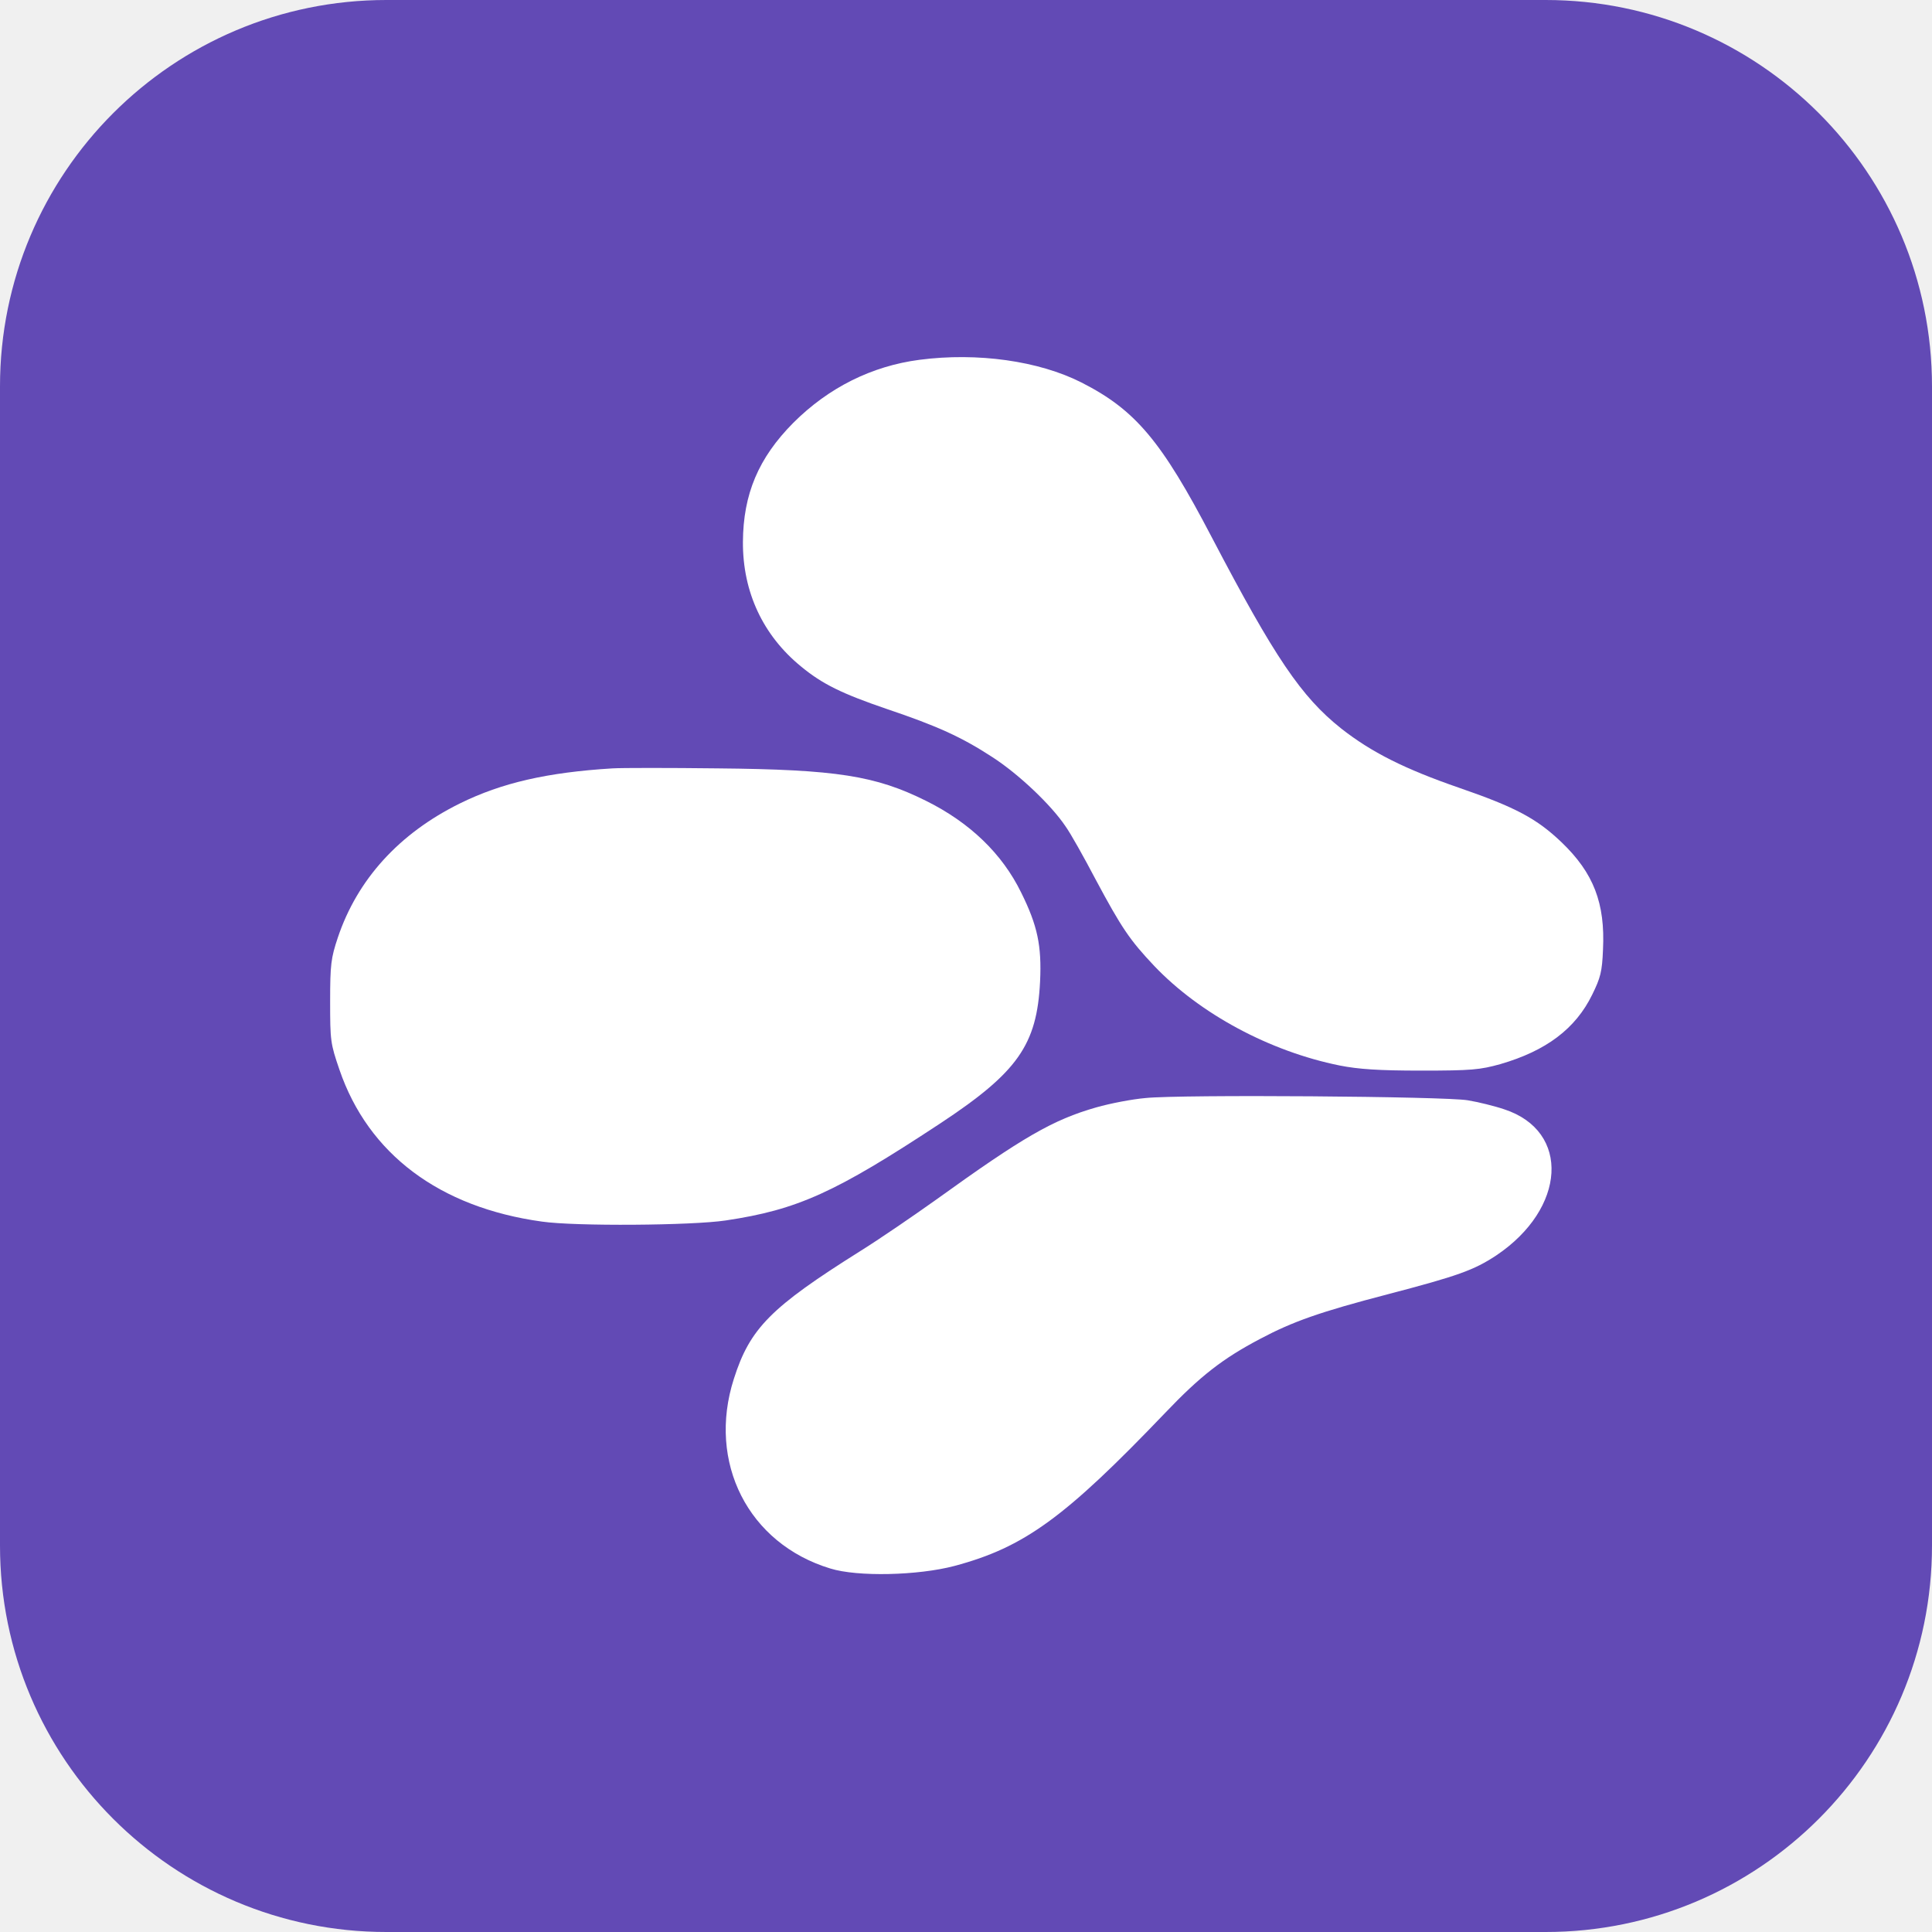
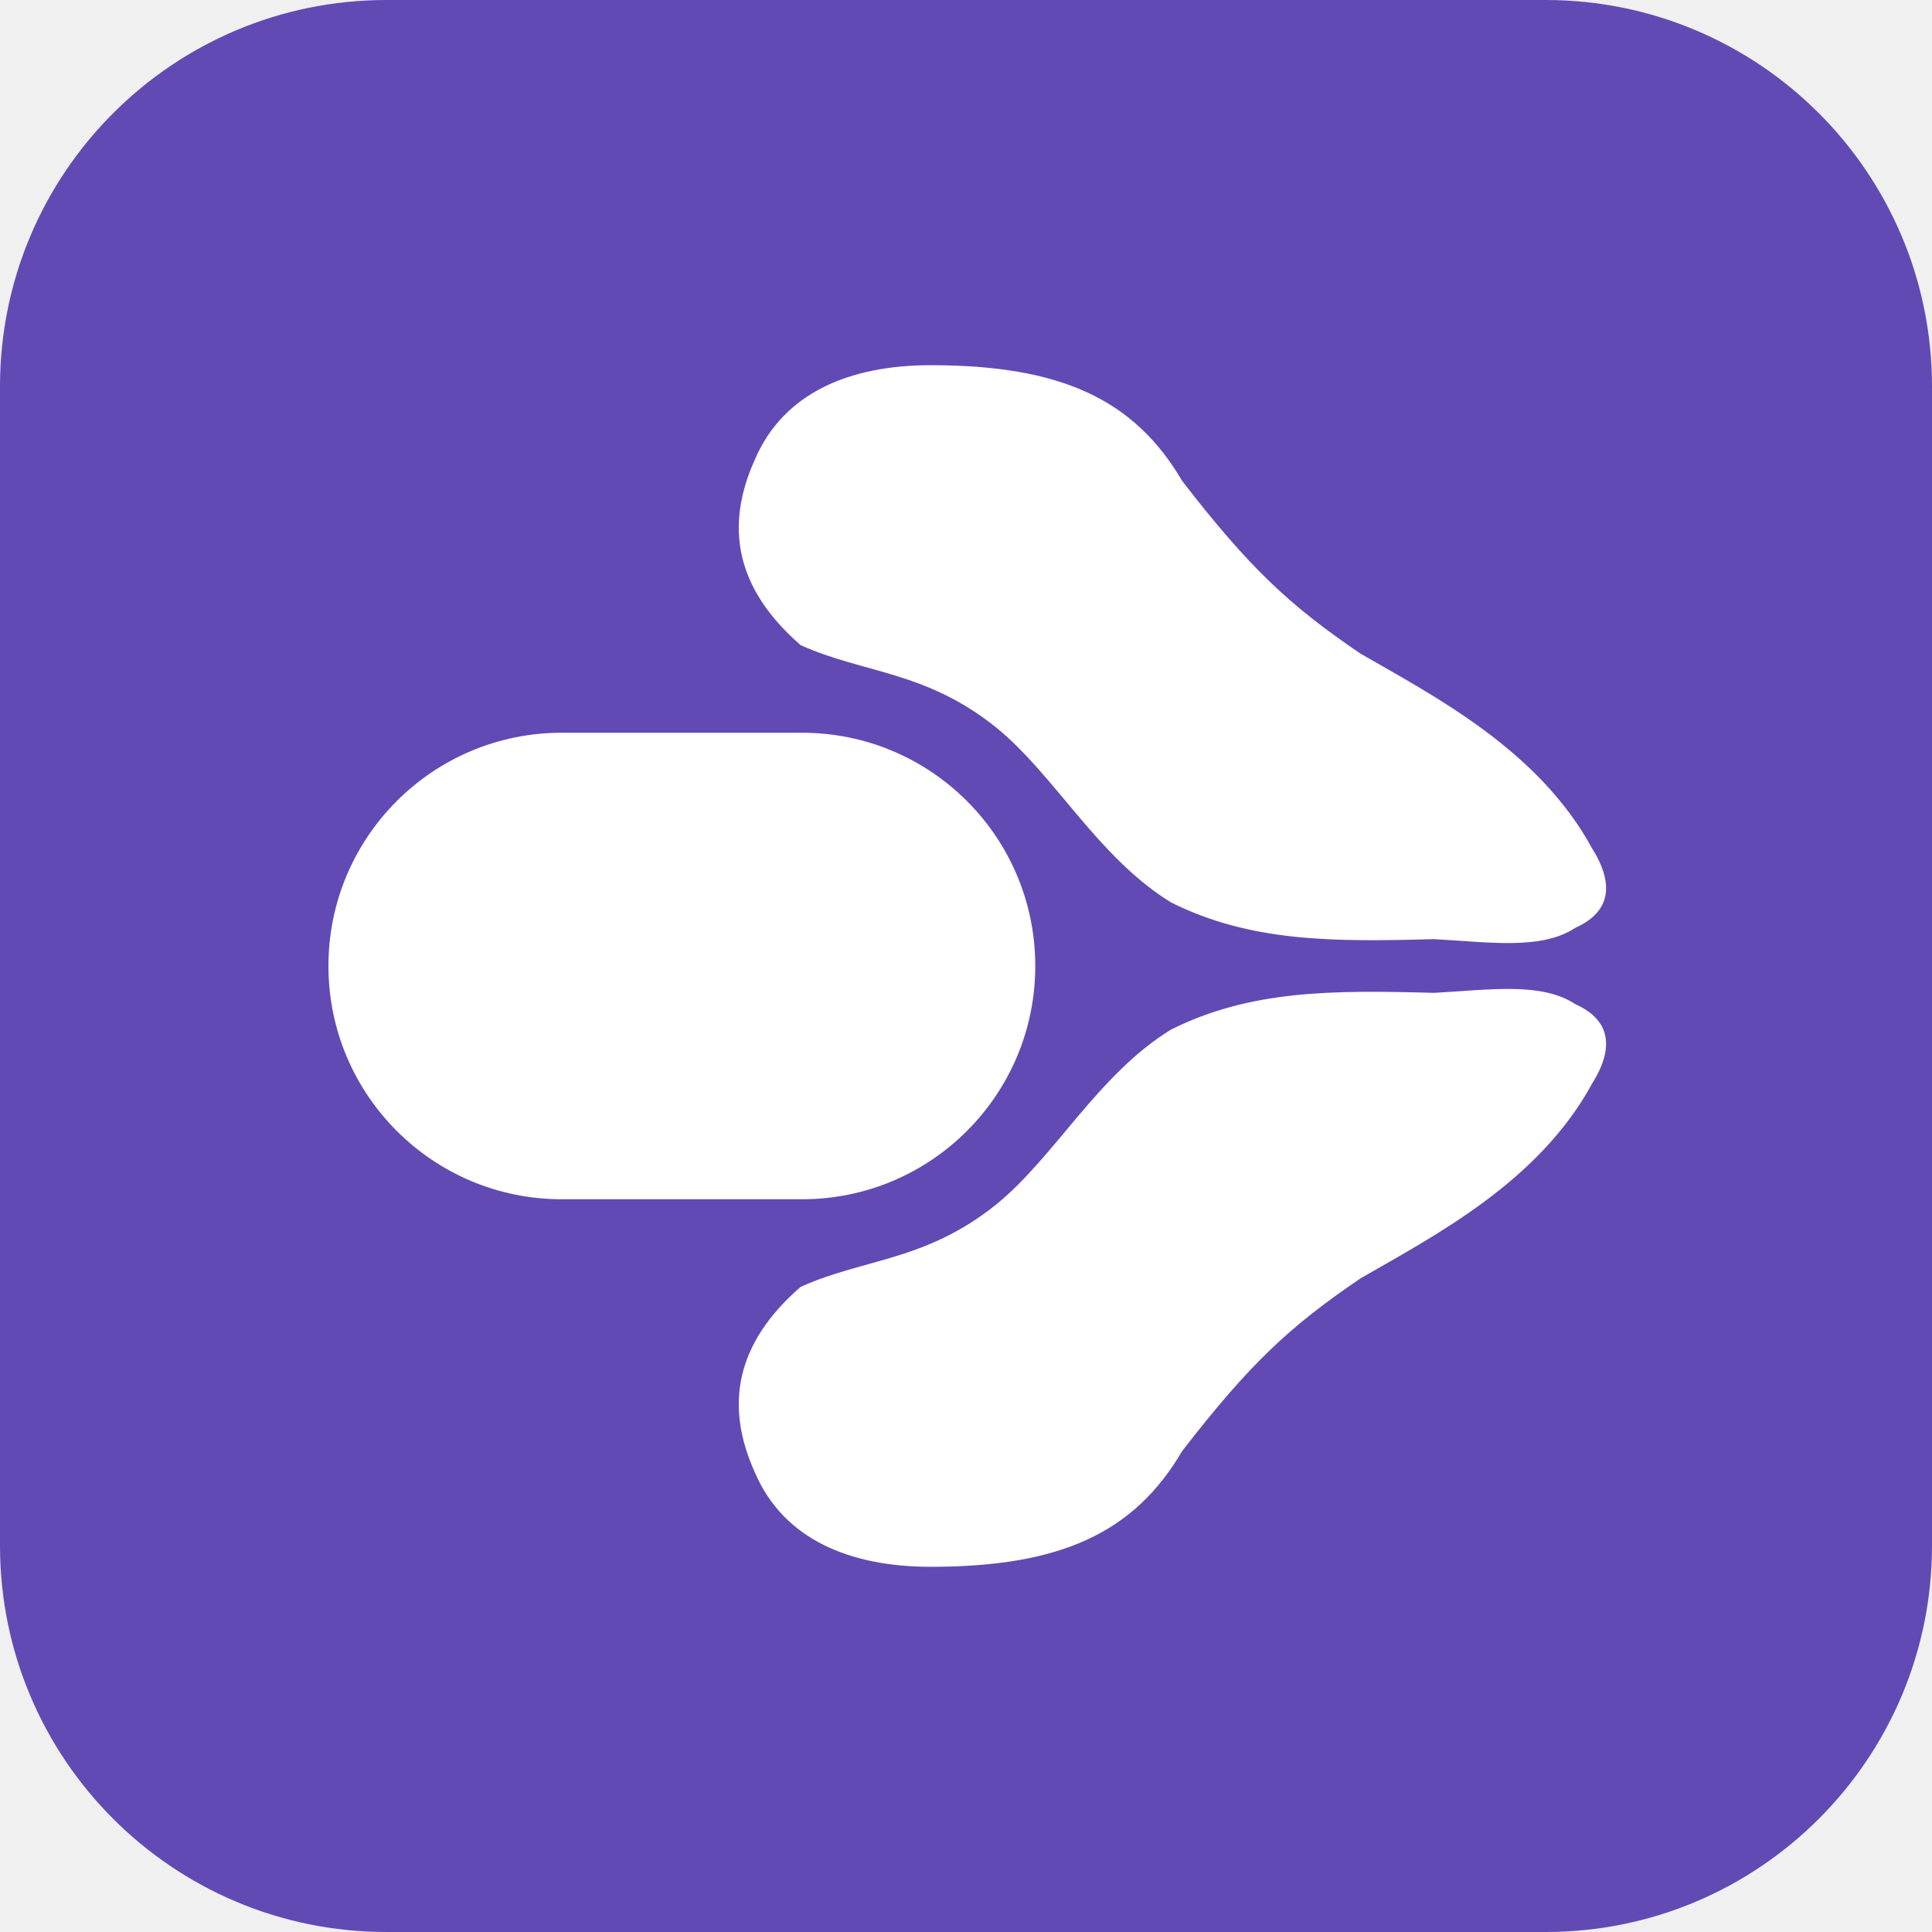
- <svg xmlns="http://www.w3.org/2000/svg" width="512" height="512" viewBox="0 0 512 512">
-   <rect width="512" height="512" rx="102.4" fill="#624AB5" />
-   <g transform="translate(87.04 94.53268) scale(0.7492683)">
-     <g transform="translate(0,431) scale(0.1,-0.1)" fill="#FFFFFF">
-       <path d="M2090 4299 c-168 -22 -321 -98 -446 -223 -123 -124 -177 -252 -178 -421 -1 -177 71 -331 206 -441 75 -62 145 -96 303 -150 178 -60 264 -99 373 -170 93 -60 208 -169 259 -245 18 -25 65 -109 106 -187 92 -172 121 -215 208 -307 161 -169 408 -302 656 -352 66 -13 137 -18 288 -18 179 0 208 3 280 23 162 47 266 125 325 246 29 59 35 81 38 159 8 164 -33 271 -147 380 -87 83 -161 123 -361 192 -194 67 -311 126 -418 210 -141 112 -235 251 -457 675 -179 343 -271 452 -462 549 -150 76 -367 107 -573 80z" />
-       <path d="M1005 2854 c-230 -14 -392 -51 -540 -124 -215 -106 -363 -269 -432 -475 -24 -72 -27 -95 -27 -225 0 -139 1 -149 33 -242 102 -298 354 -487 716 -537 117 -17 531 -14 650 4 255 38 388 99 757 342 276 182 344 279 355 503 6 127 -9 198 -67 315 -67 137 -181 247 -336 324 -179 89 -316 111 -739 115 -170 2 -337 2 -370 0z" />
-       <path d="M2890 1688 c-47 -4 -125 -19 -174 -33 -154 -44 -259 -105 -566 -326 -80 -57 -201 -140 -270 -183 -315 -198 -389 -272 -446 -451 -95 -296 51 -583 341 -671 96 -30 310 -25 439 9 247 66 390 170 746 542 123 129 202 191 335 261 115 61 210 95 452 158 248 65 304 85 383 137 248 166 264 440 29 517 -35 12 -93 26 -129 32 -80 14 -1017 21 -1140 8z" />
+ <svg xmlns="http://www.w3.org/2000/svg" width="64" height="64" viewBox="0 0 64 64">
+   <rect width="64" height="64" rx="12.8" fill="#624AB5" />
+   <g transform="translate(10.88 11.81659) scale(0.09365854)">
+     <g fill="#FFFFFF">
+       <rect x="0" y="133" width="250" height="165" rx="82.5" />
+       <path id="cortex-right-lobe" d="M 213 3 C 259 3 285 15 302 44 C 326 75 340 88 365 105 C 391 120 428 139 447 174 C 457 190 450 198 441 202 C 429 210 410 207 391 206 C 355 207 326 207 298 193 C 272 177 257 148 236 131 C 211 111 189 112 167 102 C 144 82 140 60 151 36 C 161 13 184 3 213 3 Z" />
+       <use href="#cortex-right-lobe" transform="translate(0 431) scale(1 -1)" />
    </g>
  </g>
</svg>
